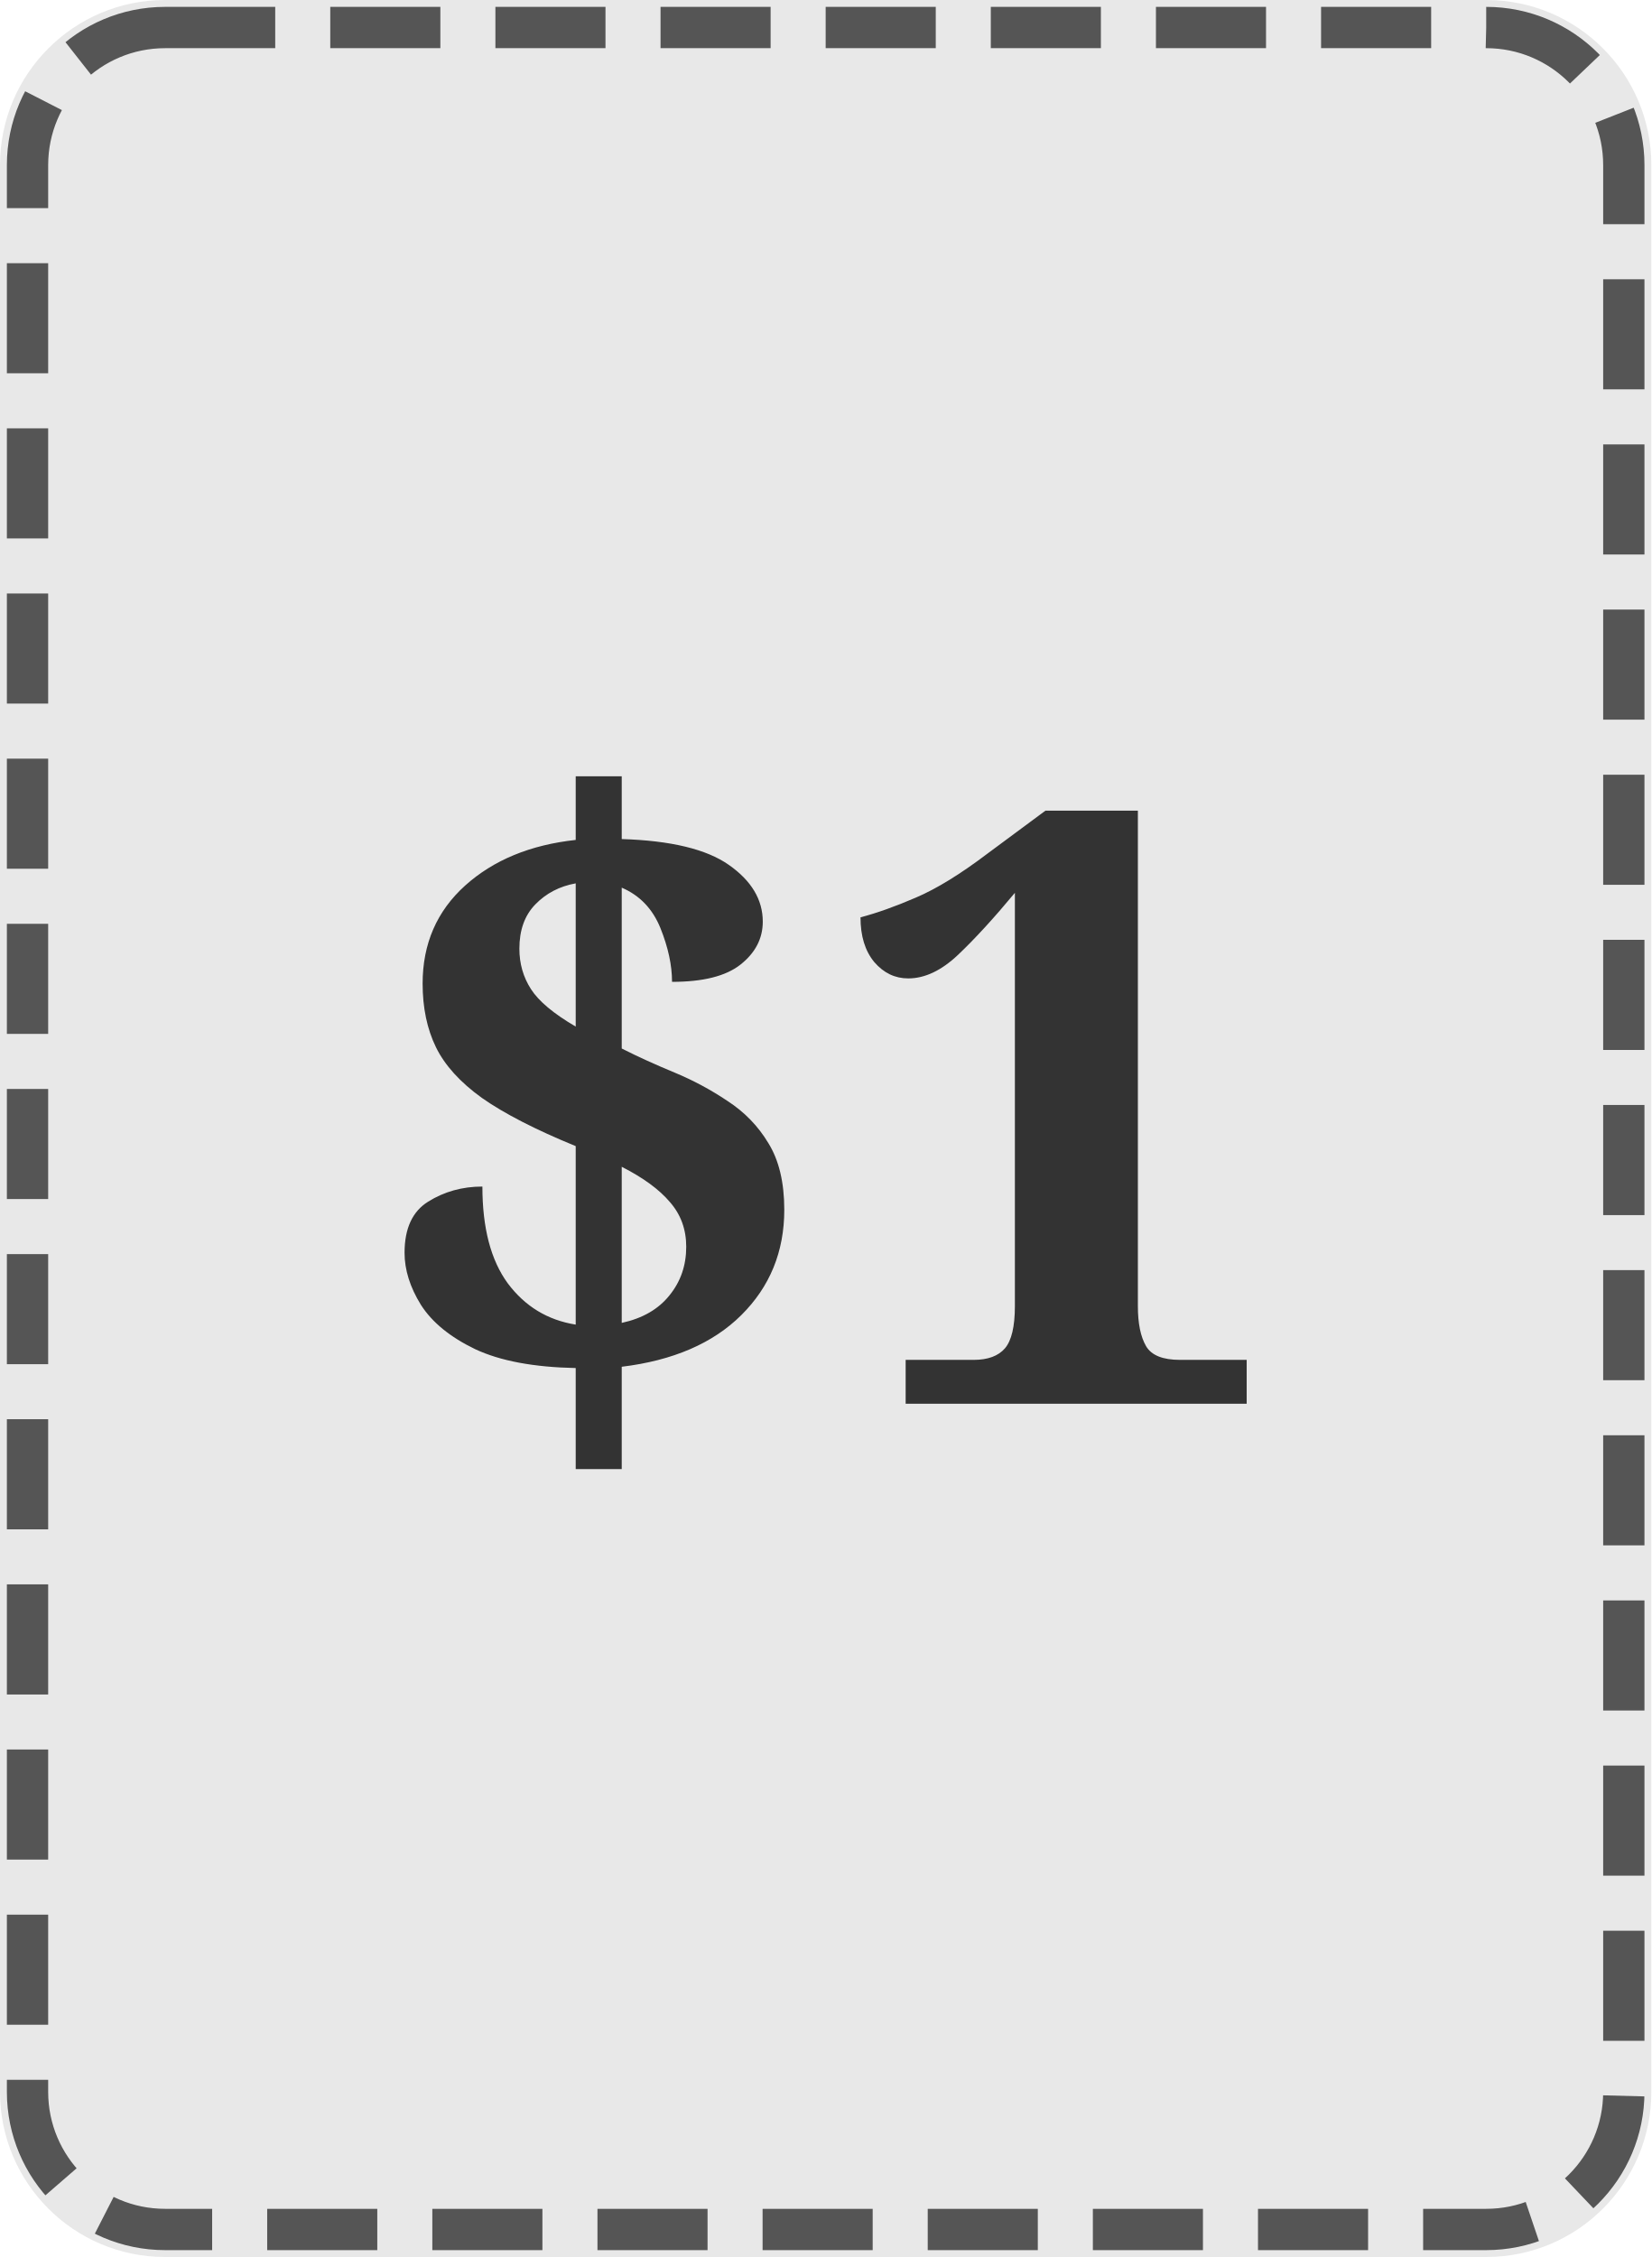
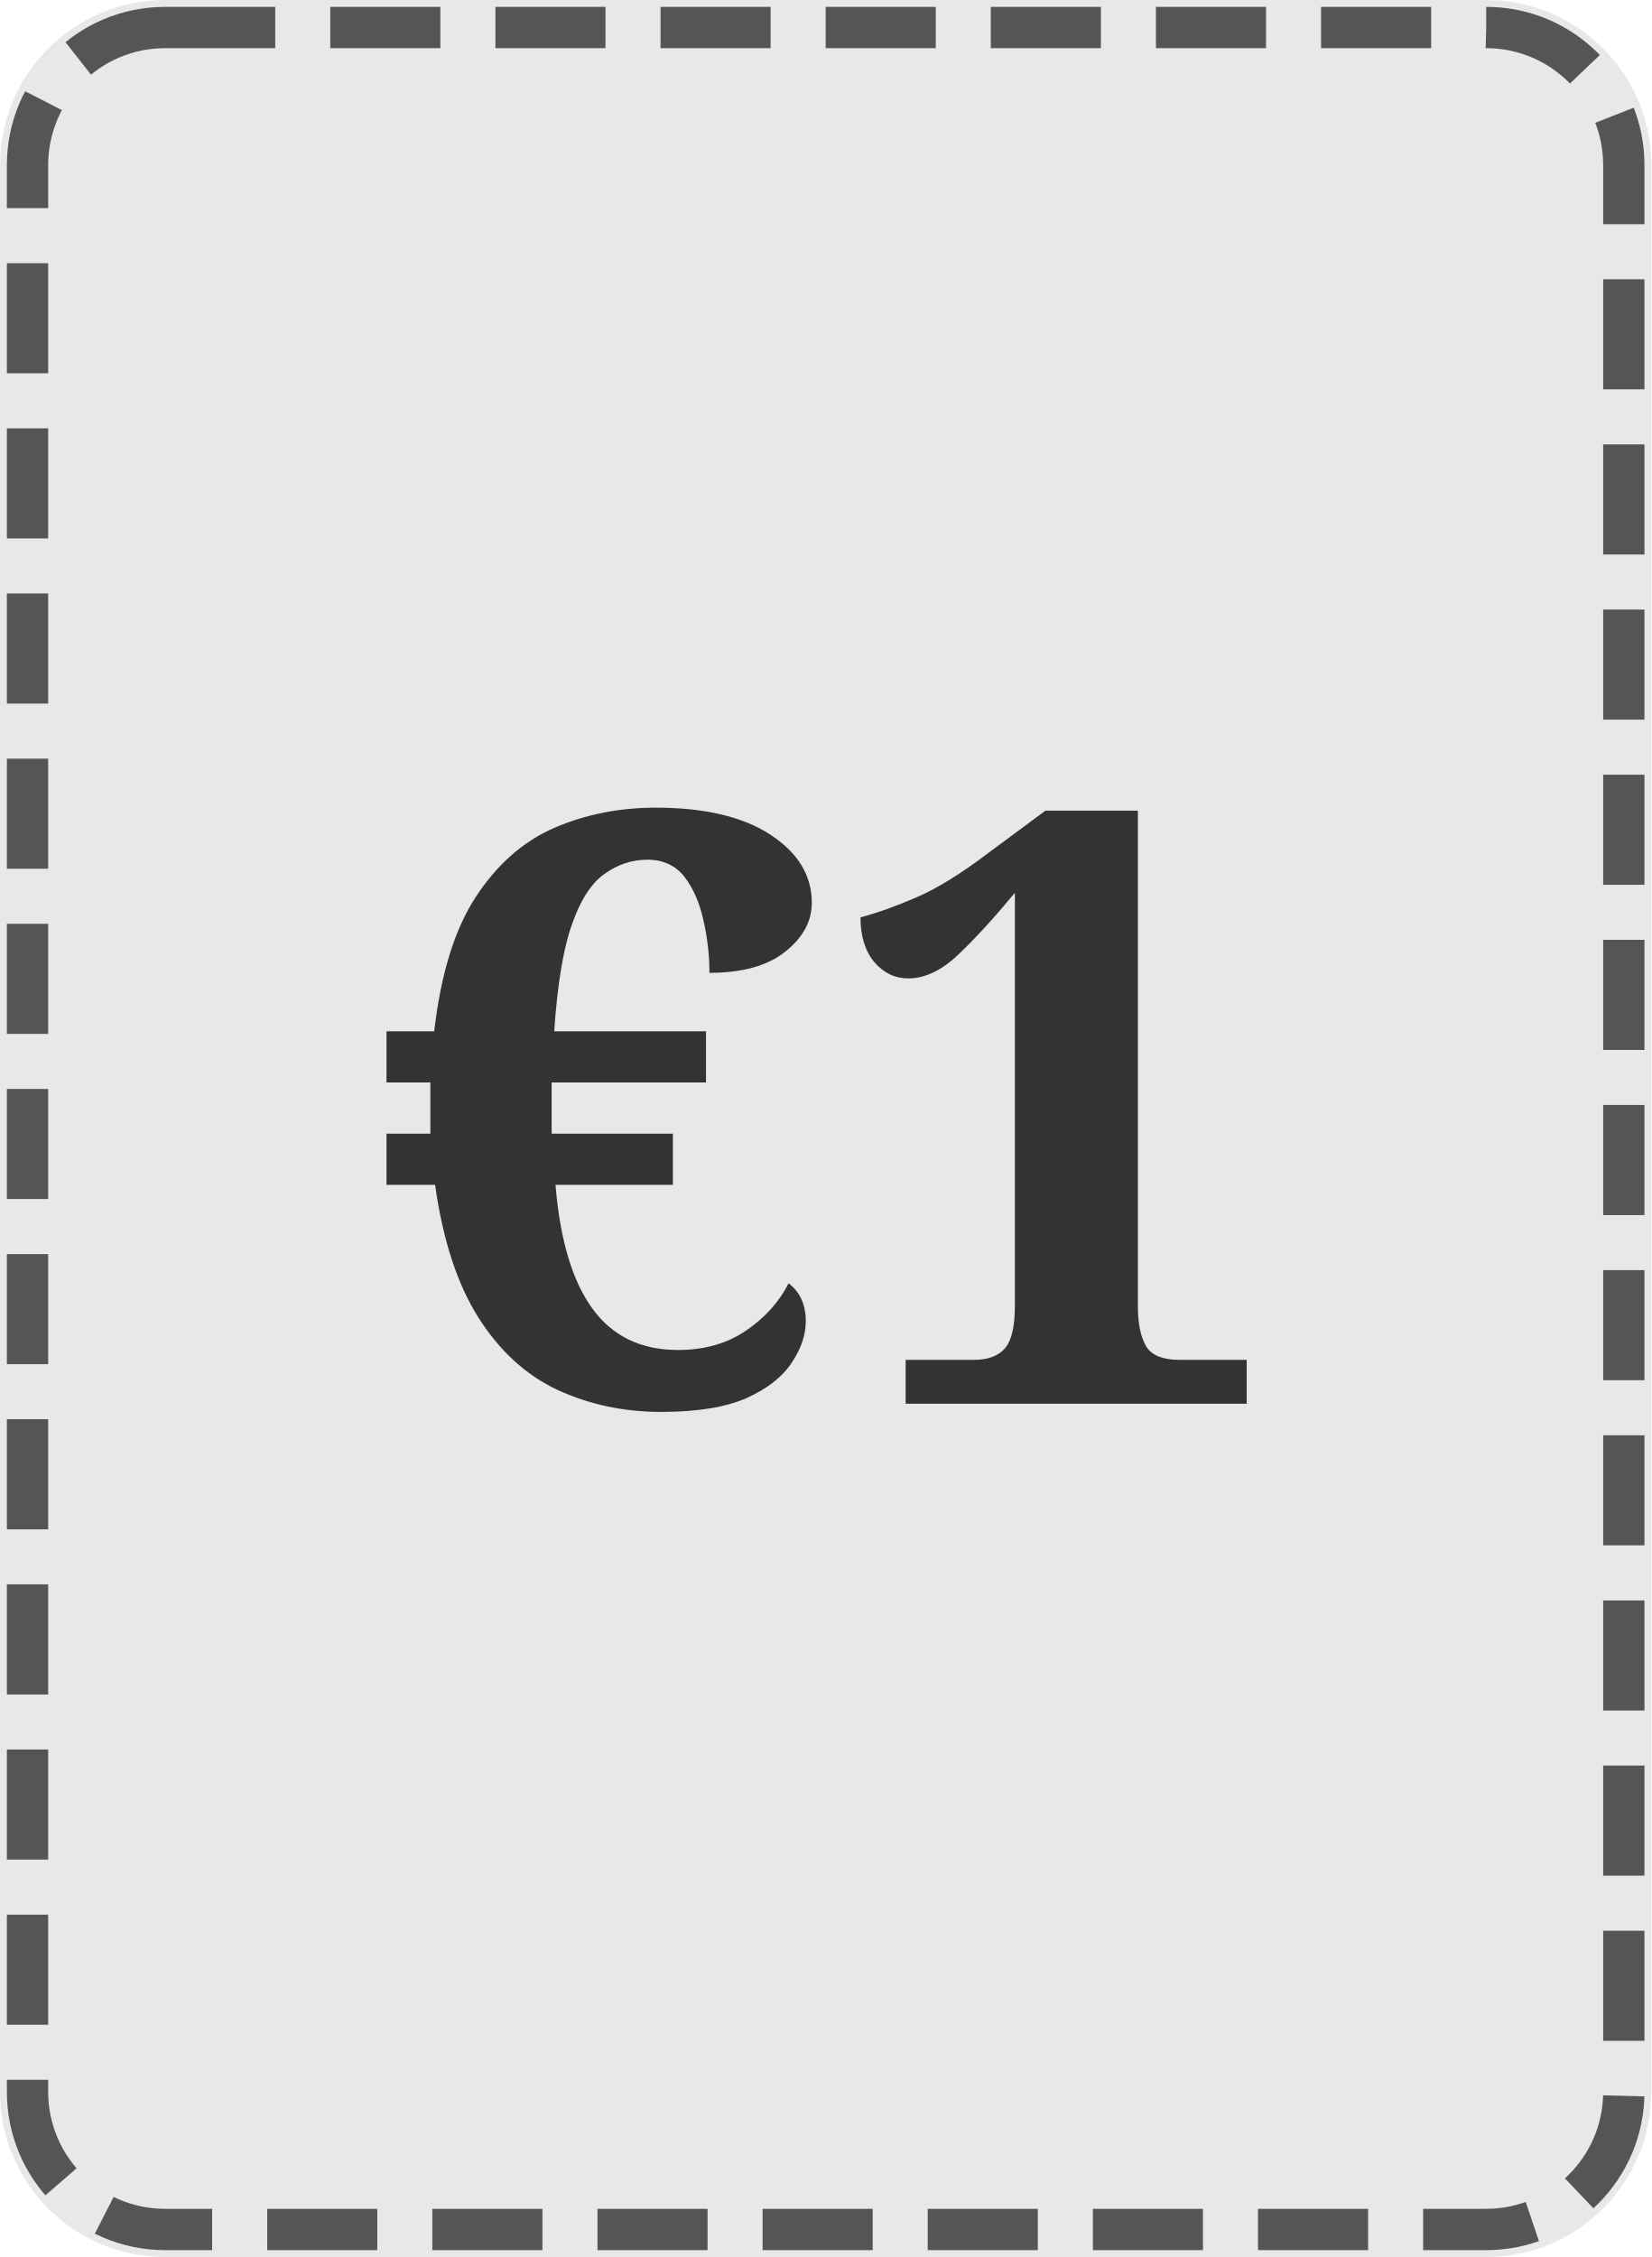
<svg xmlns="http://www.w3.org/2000/svg" width="60" height="82" viewBox="0 0 60 82">
  <rect width="60" height="82" rx="6" ry="6" fill="#e8e8e8" />
  <rect x="1" y="1" width="58" height="80" rx="5" ry="5" fill="none" stroke="#555555" stroke-width="1.5" stroke-dasharray="4,2" />
-   <text x="30" y="51" font-family="serif" font-size="30" font-weight="bold" text-anchor="middle" fill="#333333">$1</text>
+   <text x="30" y="51" font-family="serif" font-size="30" font-weight="bold" text-anchor="middle" fill="#333333">€1</text>
</svg>
